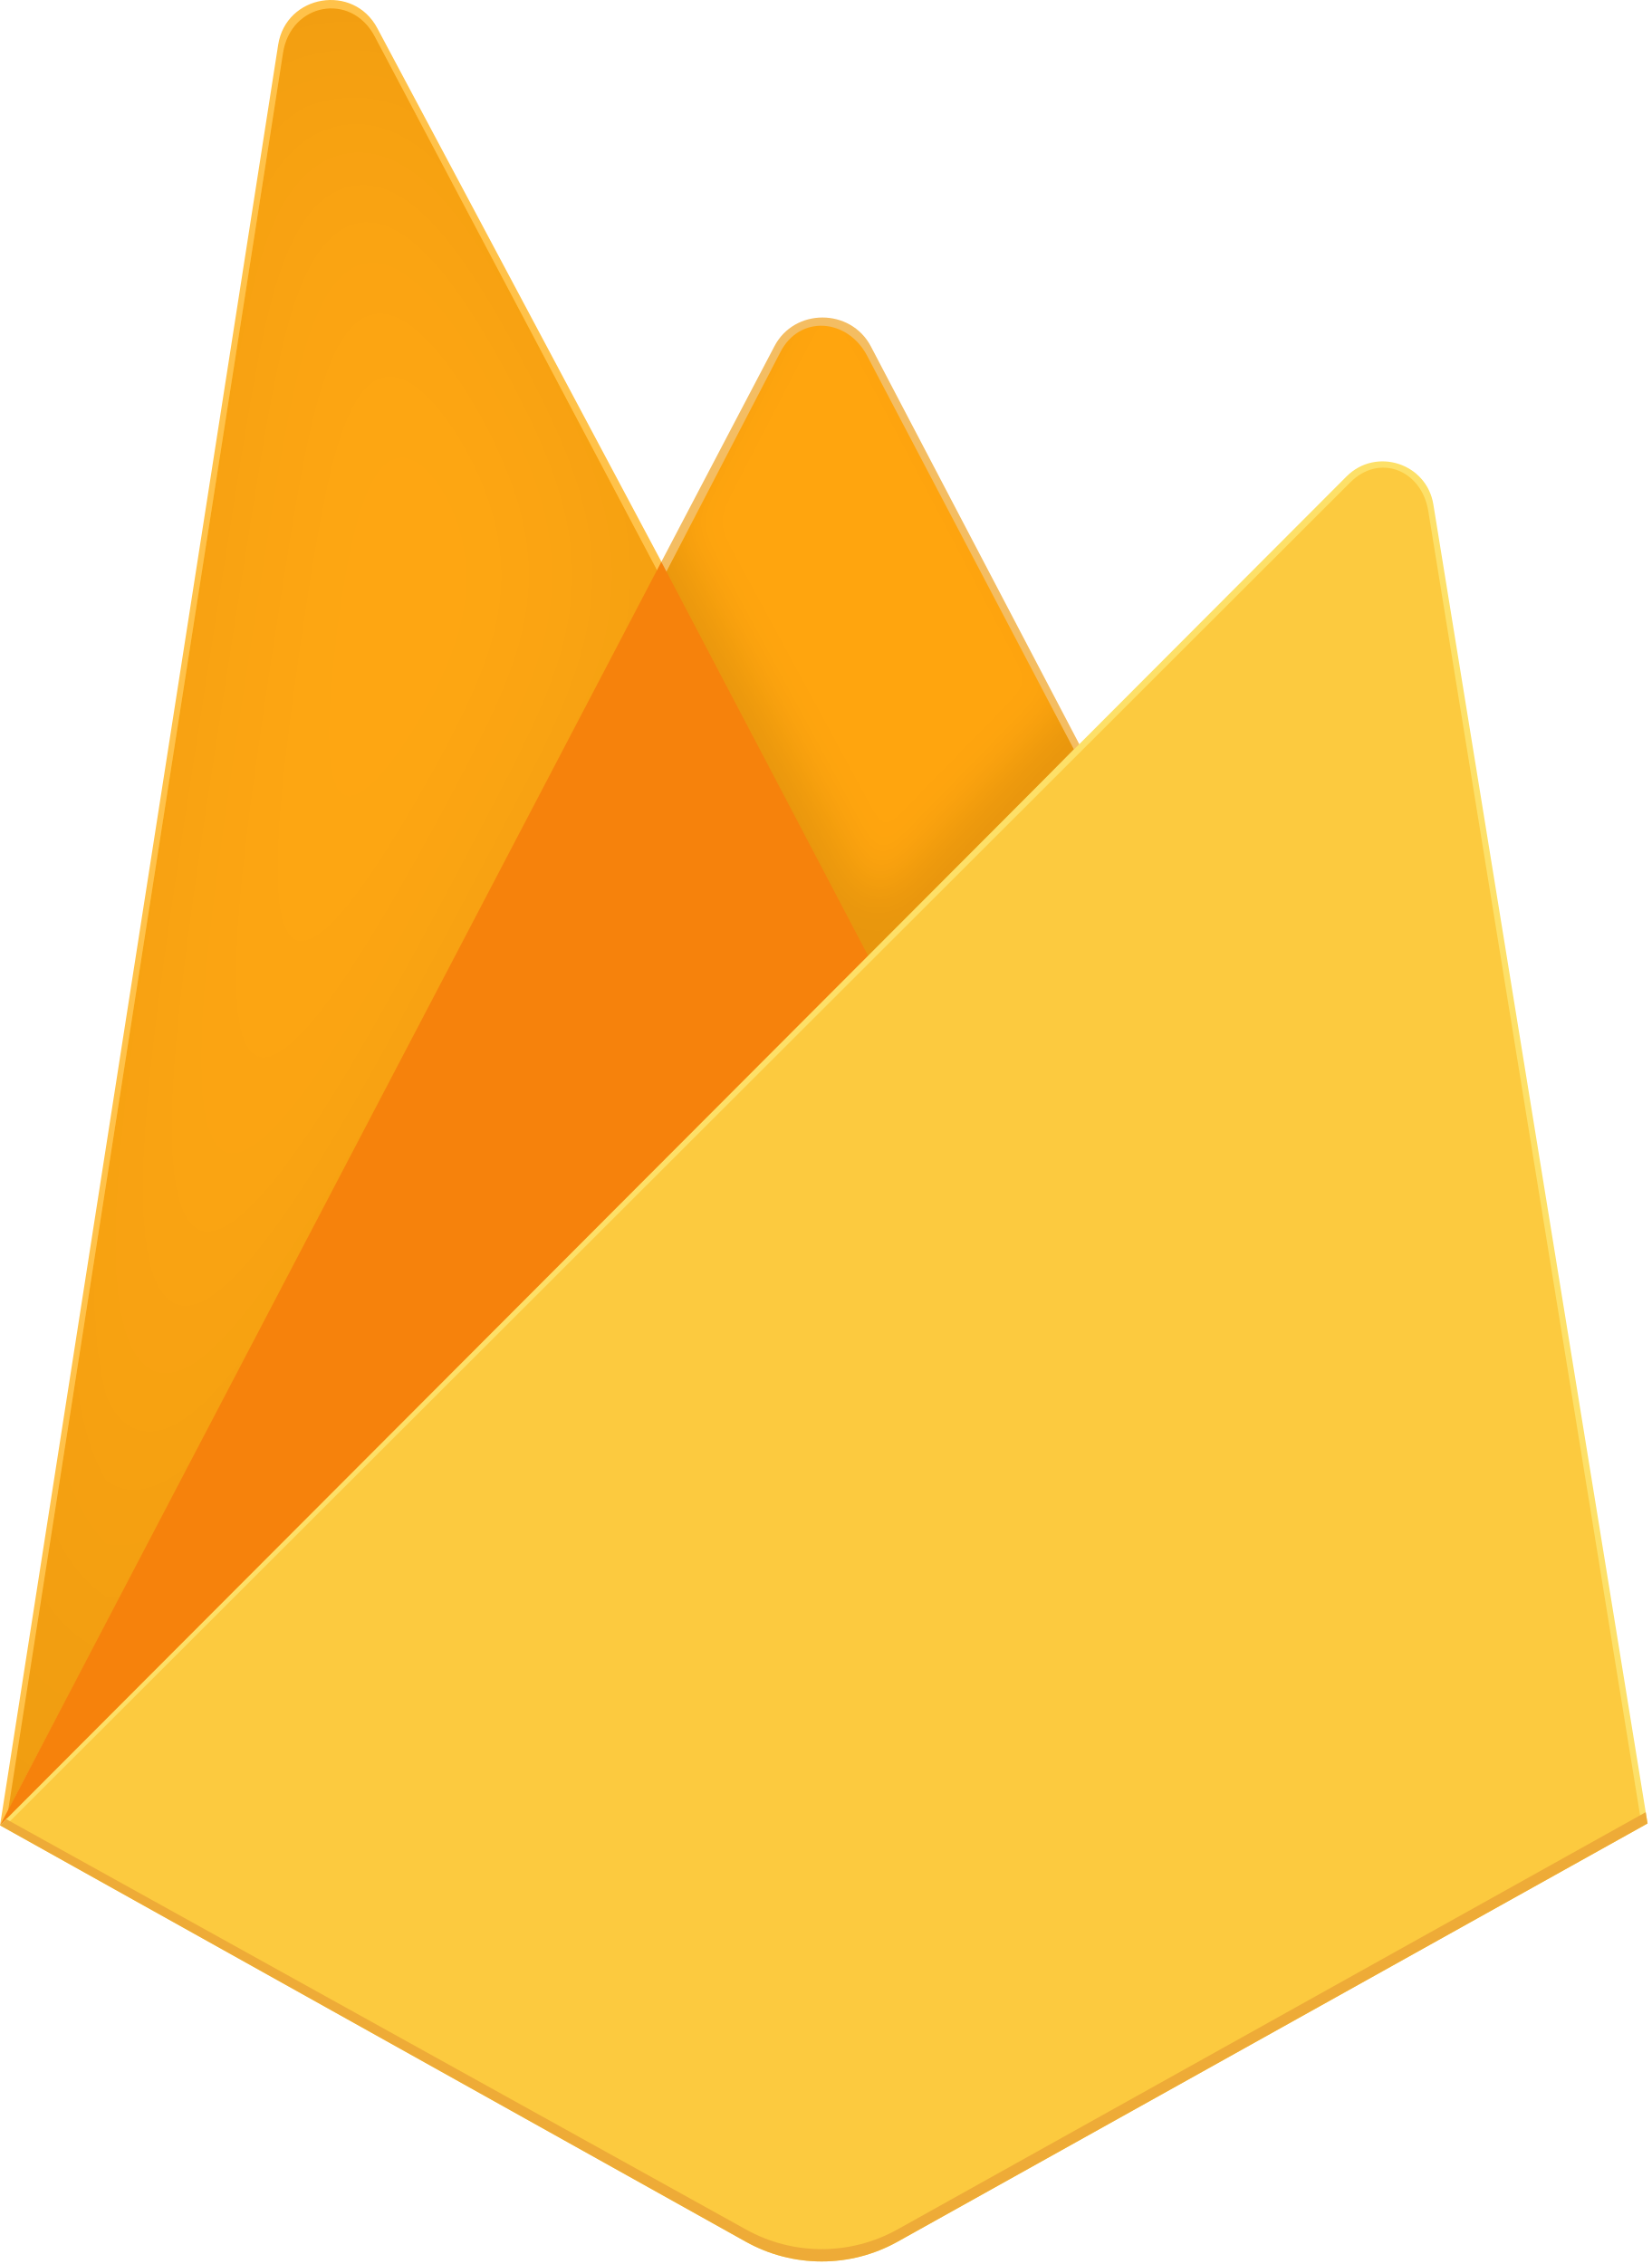
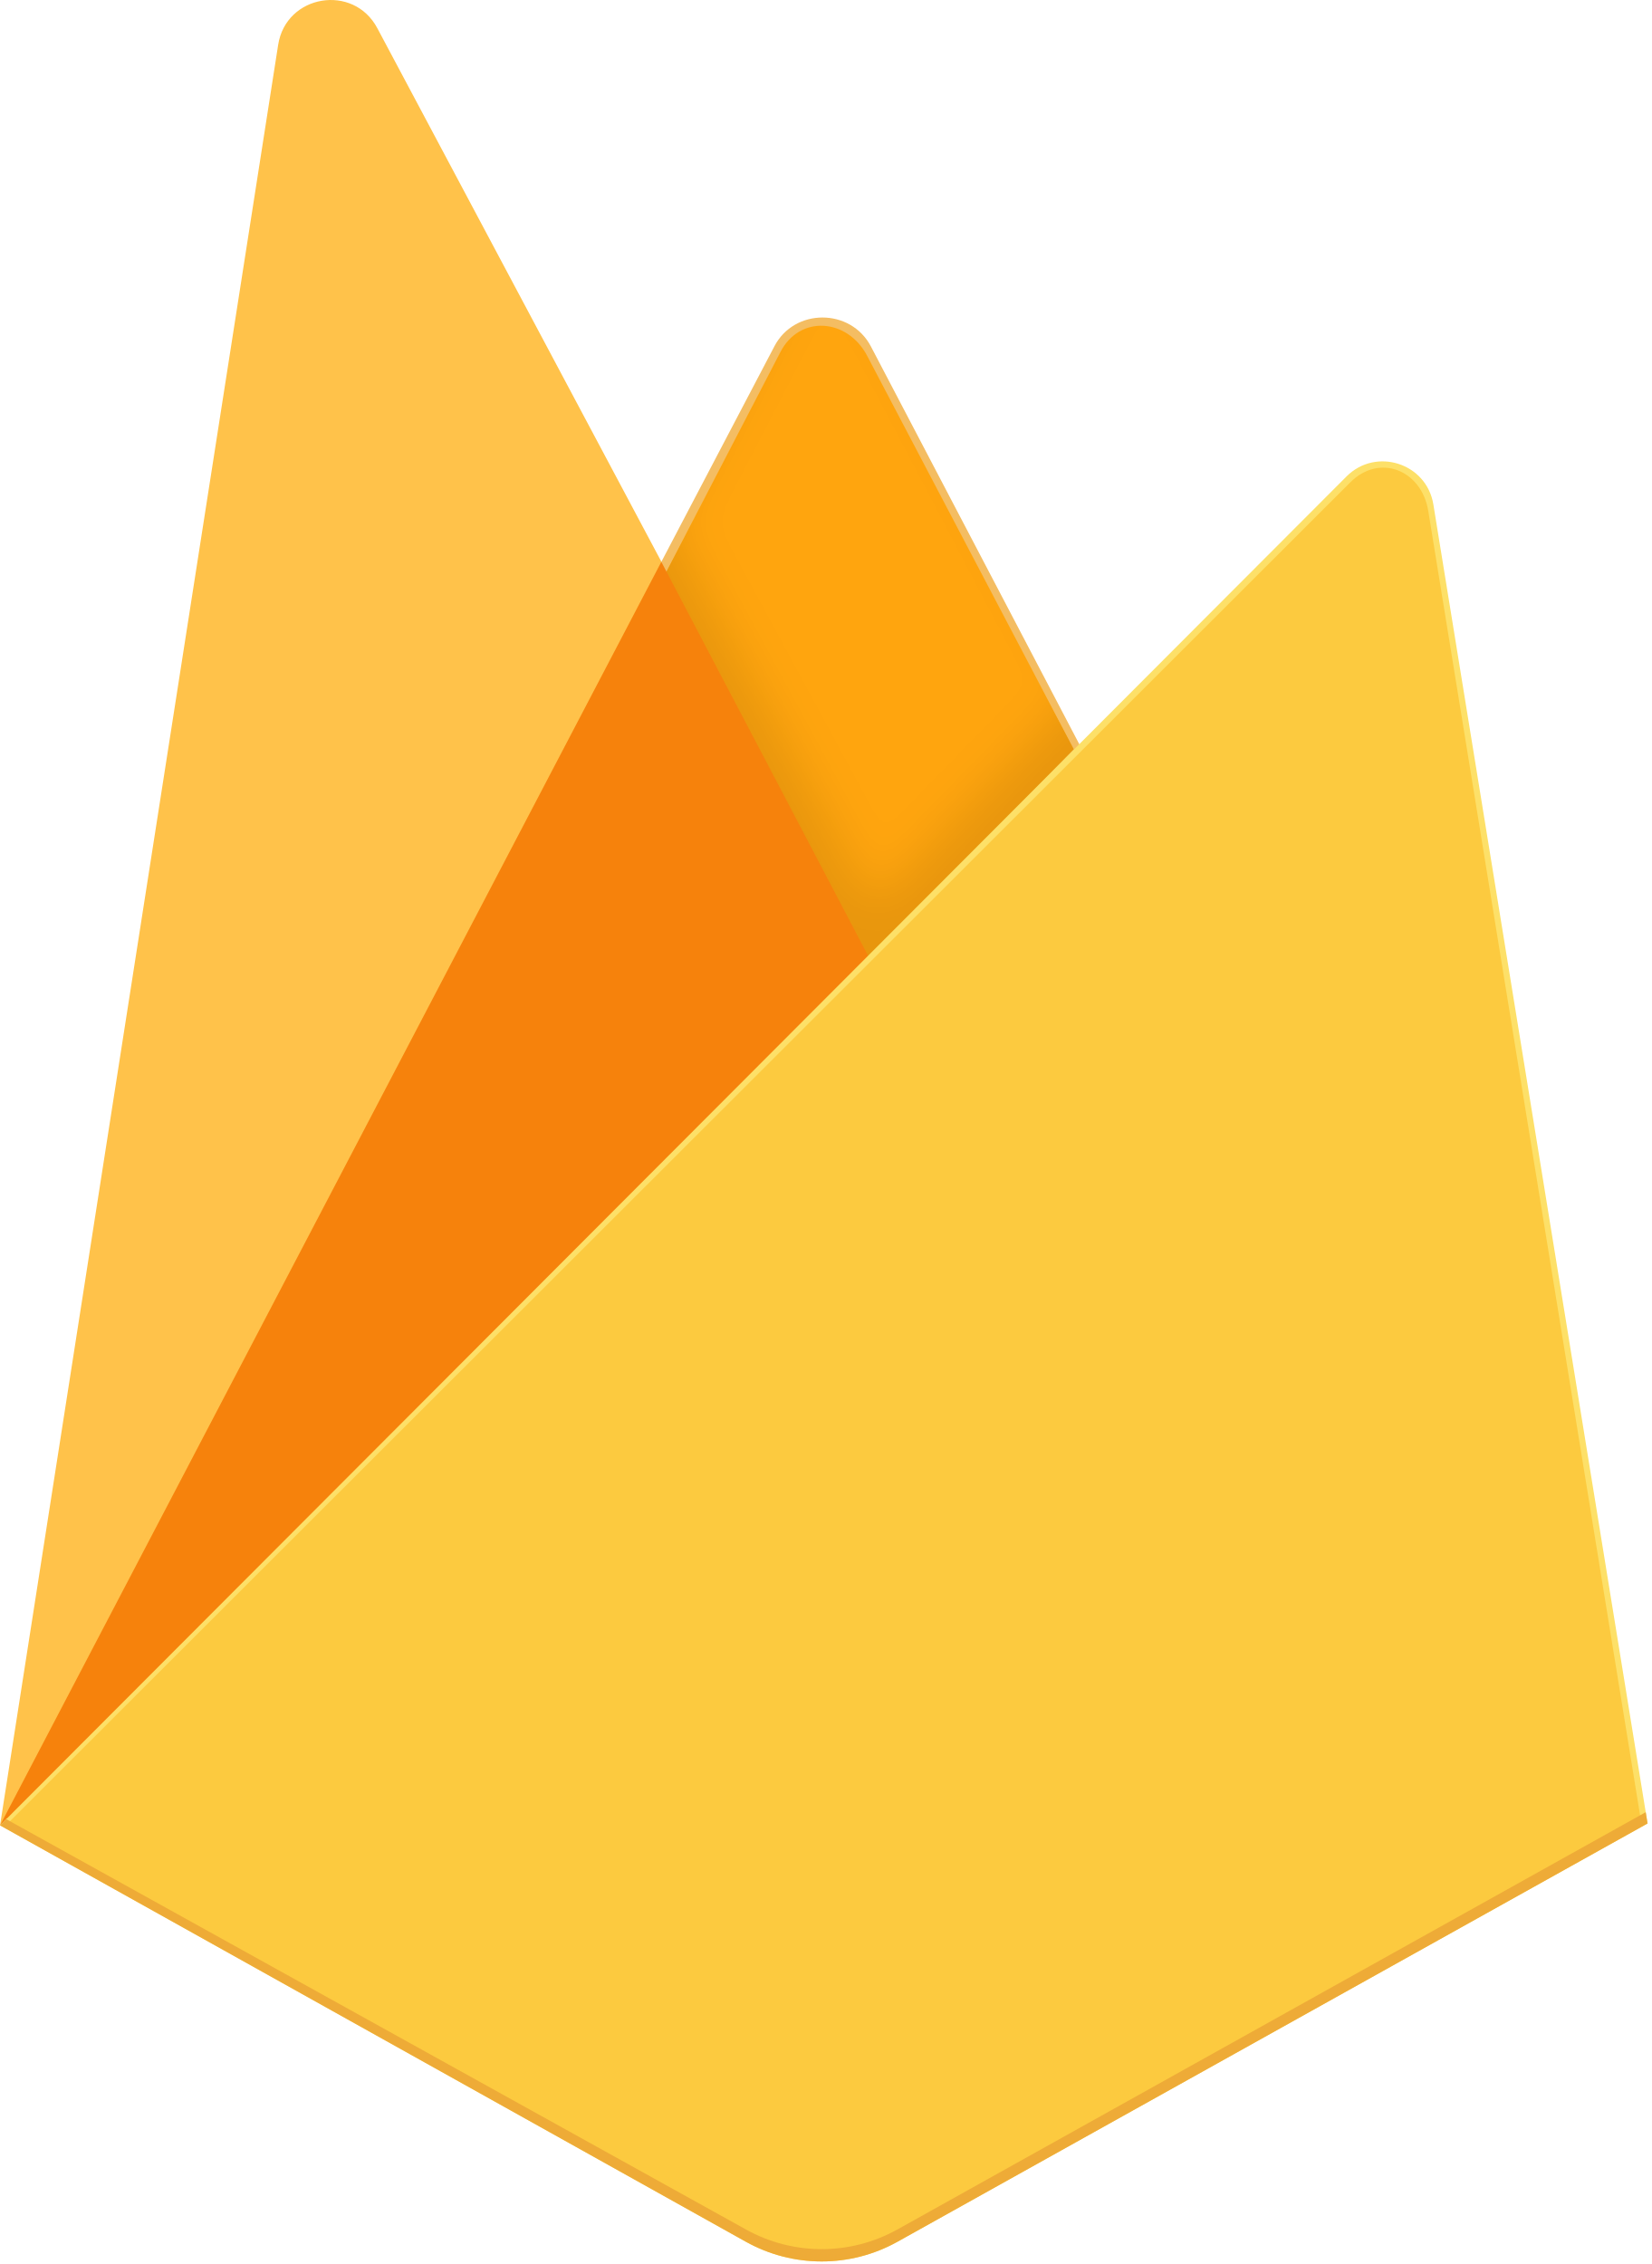
<svg xmlns="http://www.w3.org/2000/svg" width="23.34" height="32" viewBox="0 0 256 351">
  <defs>
-     <filter id="svgIDb" width="200%" height="200%" x="-50%" y="-50%" filterUnits="objectBoundingBox">
+     <filter id="FirebaseSvgIDb" width="200%" height="200%" x="-50%" y="-50%" filterUnits="objectBoundingBox">
      <feGaussianBlur in="SourceAlpha" result="shadowBlurInner1" stdDeviation="17.5" />
      <feOffset in="shadowBlurInner1" result="shadowOffsetInner1" />
      <feComposite in="shadowOffsetInner1" in2="SourceAlpha" k2="-1" k3="1" operator="arithmetic" result="shadowInnerInner1" />
      <feColorMatrix in="shadowInnerInner1" values="0 0 0 0 0 0 0 0 0 0 0 0 0 0 0 0 0 0 0.06 0" />
    </filter>
-     <filter id="svgIDd" width="200%" height="200%" x="-50%" y="-50%" filterUnits="objectBoundingBox">
+     <filter id="FirebaseSvgIDd" width="200%" height="200%" x="-50%" y="-50%" filterUnits="objectBoundingBox">
      <feGaussianBlur in="SourceAlpha" result="shadowBlurInner1" stdDeviation="3.5" />
      <feOffset dx="1" dy="-9" in="shadowBlurInner1" result="shadowOffsetInner1" />
      <feComposite in="shadowOffsetInner1" in2="SourceAlpha" k2="-1" k3="1" operator="arithmetic" result="shadowInnerInner1" />
      <feColorMatrix in="shadowInnerInner1" values="0 0 0 0 0 0 0 0 0 0 0 0 0 0 0 0 0 0 0.09 0" />
    </filter>
-     <path id="svgIDa" d="m1.253 280.732l1.605-3.131l99.353-188.518l-44.15-83.475C54.392-1.283 45.074.474 43.87 8.188L1.253 280.732Z" />
-     <path id="svgIDc" d="m134.417 148.974l32.039-32.812l-32.039-61.007c-3.042-5.791-10.433-6.398-13.443-.59l-17.705 34.109l-.53 1.744l31.678 58.556Z" />
+     <path id="FirebaseFirebaseSvgIDa" d="m1.253 280.732l1.605-3.131l99.353-188.518l-44.15-83.475C54.392-1.283 45.074.474 43.87 8.188L1.253 280.732Z" />
+     <path id="FirebaseSvgIDc" d="m134.417 148.974l32.039-32.812l-32.039-61.007c-3.042-5.791-10.433-6.398-13.443-.59l-17.705 34.109l-.53 1.744l31.678 58.556Z" />
  </defs>
  <path fill="#FFC24A" d="m0 282.998l2.123-2.972L102.527 89.512l.212-2.017L58.48 4.358C54.77-2.606 44.33-.845 43.114 6.951L0 282.998Z" />
-   <use fill="#FFA712" fill-rule="evenodd" href="#svgIDa" />
-   <use filter="url(#svgIDb)" href="#svgIDa" />
+   <use fill="#FFA712" fill-rule="evenodd" href="#FirebaseFirebaseFirebaseSvgIDa" />
+   <use filter="url(#FirebaseSvgIDb)" href="#FirebaseFirebaseFirebaseSvgIDa" />
  <path fill="#F4BD62" d="m135.005 150.38l32.955-33.75l-32.965-62.93c-3.129-5.957-11.866-5.975-14.962 0L102.42 87.287v2.86l32.584 60.233Z" />
-   <use fill="#FFA50E" fill-rule="evenodd" href="#svgIDc" />
-   <use filter="url(#svgIDd)" href="#svgIDc" />
+   <use fill="#FFA50E" fill-rule="evenodd" href="#FirebaseSvgIDc" />
+   <use filter="url(#FirebaseSvgIDd)" href="#FirebaseSvgIDc" />
  <path fill="#F6820C" d="m0 282.998l.962-.968l3.496-1.42l128.477-128l1.628-4.431l-32.05-61.074z" />
  <path fill="#FDE068" d="m139.121 347.551l116.275-64.847l-33.204-204.495c-1.039-6.398-8.888-8.927-13.468-4.34L0 282.998l115.608 64.548a24.126 24.126 0 0 0 23.513.005" />
  <path fill="#FCCA3F" d="M254.354 282.16L221.402 79.218c-1.03-6.35-7.558-8.977-12.103-4.424L1.29 282.6l114.339 63.908a23.943 23.943 0 0 0 23.334.006l115.392-64.355Z" />
  <path fill="#EEAB37" d="M139.12 345.64a24.126 24.126 0 0 1-23.512-.005L.931 282.015l-.93.983l115.607 64.548a24.126 24.126 0 0 0 23.513.005l116.275-64.847l-.285-1.752l-115.99 64.689Z" />
</svg>
